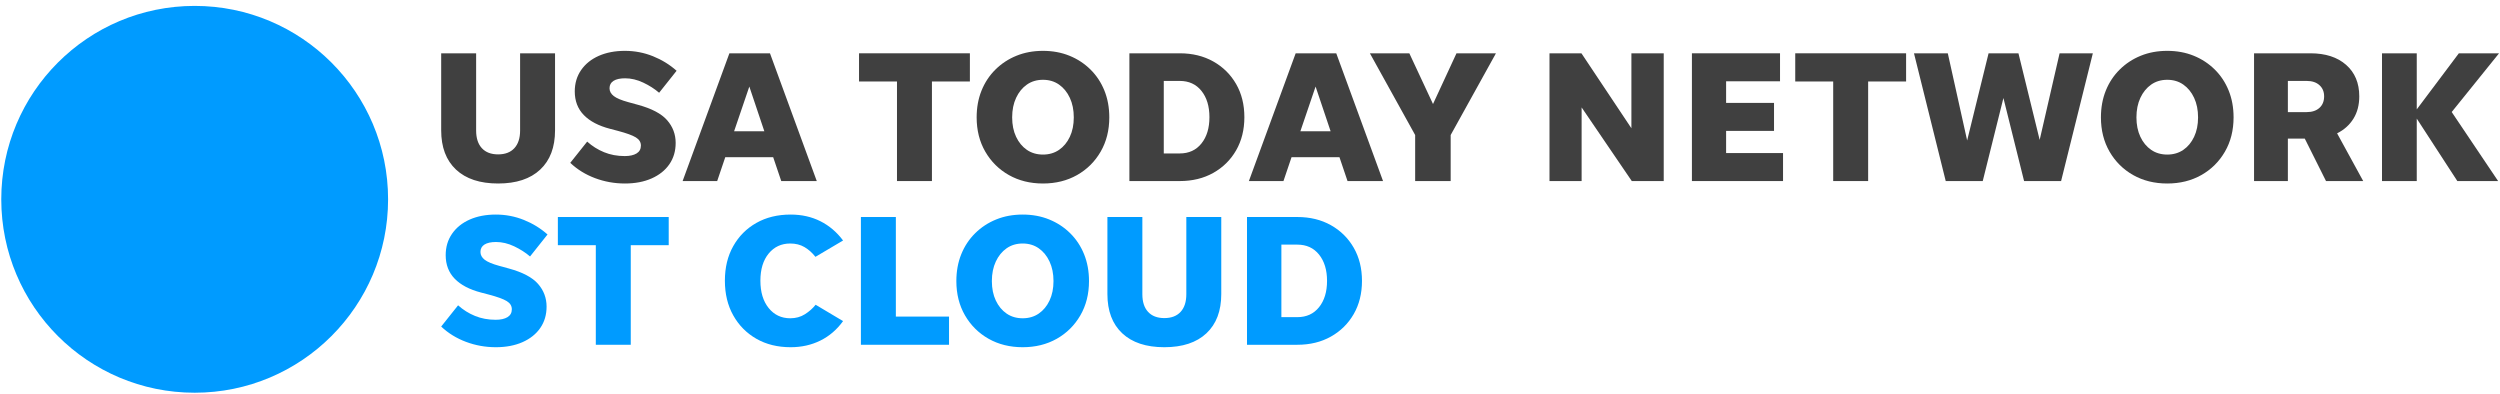
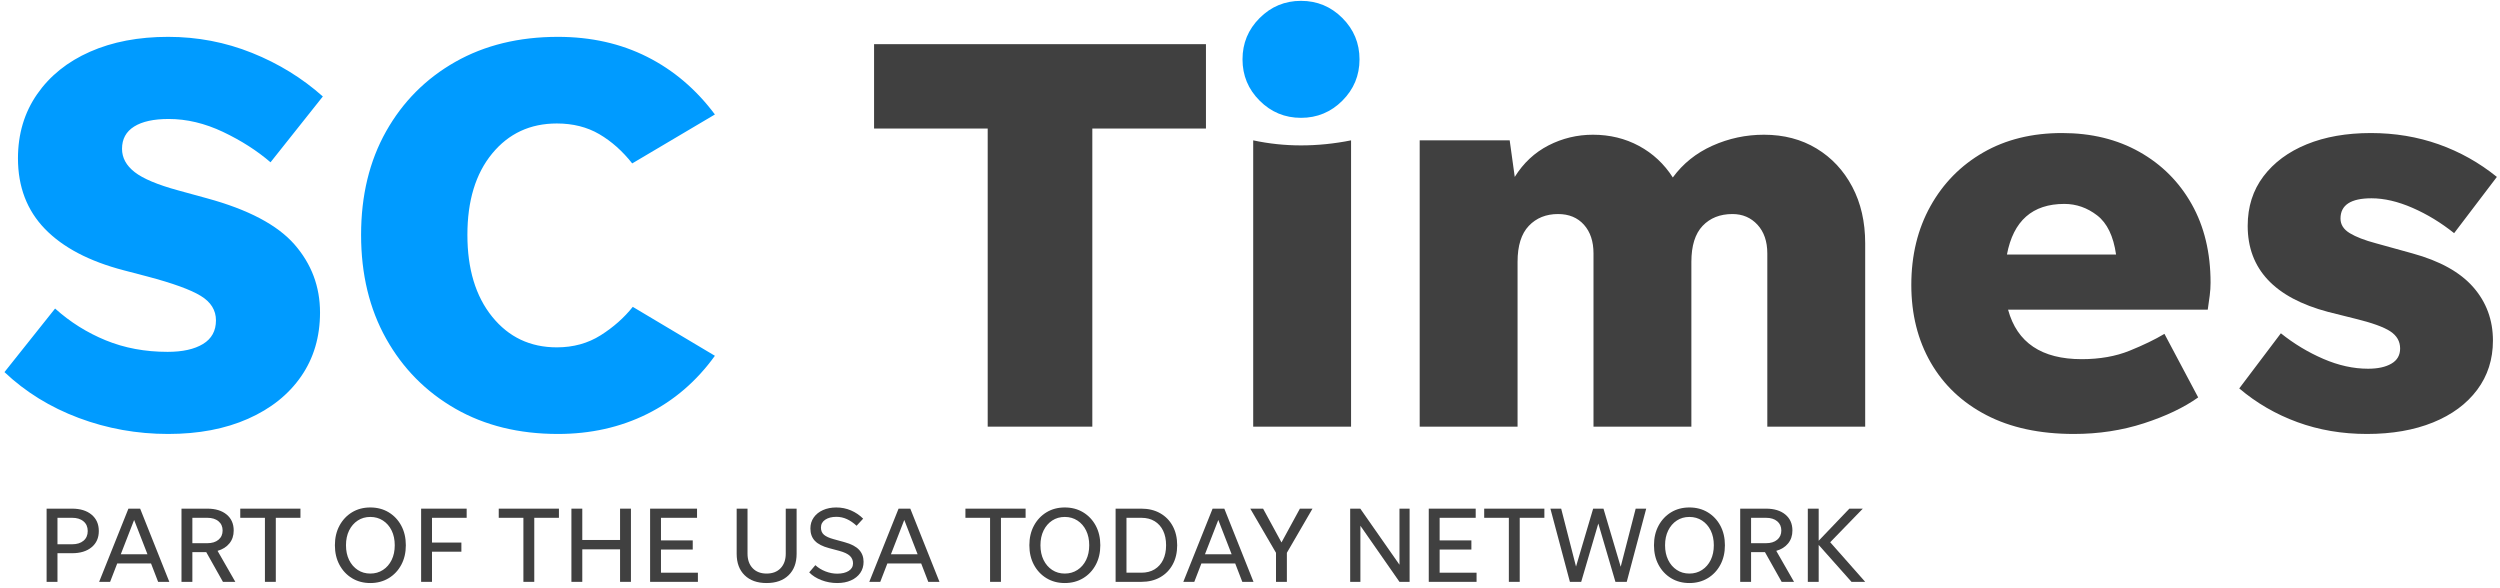
- <svg xmlns="http://www.w3.org/2000/svg" width="349" height="55" viewBox="0 0 349 55">
+ <svg xmlns="http://www.w3.org/2000/svg" width="200" height="47" viewBox="0 0 200 47">
  <g fill="none" fill-rule="evenodd">
-     <path class="no-color-change" fill="#009BFF" d="M54.177,27.824 C54.177,42.736 42.09,54.824 27.177,54.824 C12.264,54.824 0.177,42.736 0.177,27.824 C0.177,12.911 12.264,0.824 27.177,0.824 C42.09,0.824 54.177,12.911 54.177,27.824" />
-     <path fill="#404040" d="M69.536 21.552C70.516 21.552 71.272 21.264 71.805 20.686 72.338 20.109 72.606 19.288 72.606 18.221L72.606 7.441 77.484 7.441 77.484 18.194C77.484 20.555 76.793 22.383 75.411 23.677 74.031 24.971 72.072 25.617 69.536 25.617 67.001 25.617 65.042 24.971 63.661 23.677 62.28 22.383 61.589 20.555 61.589 18.194L61.589 7.441 66.468 7.441 66.468 18.221C66.468 19.288 66.735 20.109 67.268 20.686 67.801 21.264 68.557 21.552 69.536 21.552M87.24 25.617C85.789 25.617 84.399 25.368 83.071 24.87 81.741 24.371 80.587 23.659 79.609 22.732L81.969 19.768C82.668 20.397 83.454 20.892 84.329 21.25 85.203 21.608 86.165 21.788 87.214 21.788 87.913 21.788 88.464 21.666 88.866 21.421 89.269 21.176 89.47 20.808 89.47 20.319 89.47 19.847 89.235 19.467 88.762 19.179 88.29 18.889 87.459 18.588 86.271 18.273L85.169 17.984C83.56 17.565 82.336 16.923 81.496 16.056 80.657 15.191 80.237 14.095 80.237 12.765 80.237 11.629 80.534 10.632 81.129 9.775 81.724 8.919 82.546 8.259 83.595 7.795 84.644 7.332 85.86 7.099 87.24 7.099 88.605 7.099 89.907 7.349 91.149 7.847 92.39 8.346 93.491 9.023 94.453 9.88L92.014 12.949C91.385 12.407 90.646 11.934 89.798 11.532 88.949 11.131 88.107 10.93 87.267 10.93 86.568 10.93 86.03 11.048 85.654 11.283 85.278 11.519 85.09 11.865 85.09 12.319 85.09 12.739 85.286 13.102 85.68 13.408 86.073 13.714 86.751 13.998 87.713 14.261L89.05 14.628C90.974 15.152 92.333 15.869 93.129 16.778 93.924 17.687 94.322 18.745 94.322 19.952 94.322 21.089 94.03 22.081 93.444 22.929 92.858 23.777 92.031 24.437 90.965 24.909 89.899 25.381 88.657 25.617 87.24 25.617M102.48 18.326L106.702 18.326 104.605 12.083 102.48 18.326zM109.063 25.276L107.936 21.945 101.247 21.945 100.119 25.276 95.293 25.276 101.824 7.441 107.489 7.441 114.021 25.276 109.063 25.276 109.063 25.276z" />
-     <polyline fill="#404040" points="125.219 25.276 125.219 11.375 119.921 11.375 119.921 7.441 135.396 7.441 135.396 11.375 130.098 11.375 130.098 25.276 125.219 25.276" />
-     <path fill="#404040" d="M145.599 21.578C146.455 21.578 147.202 21.359 147.841 20.923 148.48 20.485 148.982 19.878 149.349 19.099 149.716 18.321 149.901 17.417 149.901 16.385 149.901 15.353 149.716 14.444 149.349 13.657 148.982 12.87 148.48 12.254 147.841 11.807 147.202 11.362 146.455 11.139 145.599 11.139 144.741 11.139 143.994 11.362 143.356 11.807 142.718 12.254 142.215 12.87 141.848 13.657 141.481 14.444 141.297 15.353 141.297 16.385 141.297 17.417 141.481 18.321 141.848 19.099 142.215 19.878 142.718 20.485 143.356 20.923 143.994 21.359 144.741 21.578 145.599 21.578zM145.599 25.617C143.815 25.617 142.229 25.223 140.838 24.437 139.448 23.65 138.351 22.561 137.546 21.172 136.742 19.781 136.34 18.186 136.34 16.385 136.34 15.02 136.567 13.775 137.022 12.647 137.477 11.519 138.123 10.54 138.963 9.71 139.802 8.88 140.781 8.236 141.901 7.782 143.019 7.327 144.252 7.099 145.599 7.099 146.945 7.099 148.178 7.327 149.297 7.782 150.415 8.236 151.395 8.88 152.235 9.71 153.073 10.54 153.721 11.519 154.175 12.647 154.63 13.775 154.858 15.02 154.858 16.385 154.858 18.186 154.455 19.781 153.651 21.172 152.846 22.561 151.749 23.65 150.36 24.437 148.969 25.223 147.382 25.617 145.599 25.617L145.599 25.617zM162.463 21.421L164.693 21.421C165.969 21.421 166.979 20.958 167.722 20.03 168.465 19.104 168.837 17.88 168.837 16.358 168.837 14.837 168.465 13.613 167.722 12.686 166.979 11.76 165.969 11.297 164.693 11.297L162.463 11.297 162.463 21.421zM157.663 25.276L157.663 7.441 164.693 7.441C166.459 7.441 168.02 7.821 169.374 8.582 170.73 9.343 171.792 10.391 172.562 11.729 173.33 13.067 173.715 14.61 173.715 16.358 173.715 18.107 173.33 19.65 172.562 20.988 171.792 22.325 170.73 23.375 169.374 24.136 168.02 24.896 166.459 25.276 164.693 25.276L157.663 25.276 157.663 25.276zM181.531 18.326L185.754 18.326 183.656 12.083 181.531 18.326zM188.114 25.276L186.988 21.945 180.299 21.945 179.171 25.276 174.345 25.276 180.876 7.441 186.541 7.441 193.072 25.276 188.114 25.276 188.114 25.276z" />
-     <polyline fill="#404040" points="202.514 18.85 202.514 25.276 197.556 25.276 197.556 18.85 191.236 7.441 196.743 7.441 200.048 14.522 203.326 7.441 208.834 7.441 202.514 18.85" />
-     <polyline fill="#404040" points="227.797 25.276 220.794 14.995 220.794 25.276 216.309 25.276 216.309 7.441 220.768 7.441 227.744 17.906 227.744 7.441 232.256 7.441 232.256 25.276 227.797 25.276" />
-     <polyline fill="#404040" points="236.191 25.276 236.191 7.441 248.492 7.441 248.492 11.348 240.965 11.348 240.965 14.365 247.653 14.365 247.653 18.273 240.965 18.273 240.965 21.368 248.912 21.368 248.912 25.276 236.191 25.276" />
-     <polyline fill="#404040" points="255.914 25.276 255.914 11.375 250.616 11.375 250.616 7.441 266.091 7.441 266.091 11.375 260.793 11.375 260.793 25.276 255.914 25.276" />
-     <polyline fill="#404040" points="282.562 25.276 279.677 13.683 276.791 25.276 271.624 25.276 267.192 7.441 271.913 7.441 274.614 19.611 277.605 7.441 281.775 7.441 284.738 19.532 287.519 7.441 292.161 7.441 287.729 25.276 282.562 25.276" />
-     <path fill="#404040" d="M302.548 21.578C303.405 21.578 304.152 21.359 304.79 20.923 305.429 20.485 305.931 19.878 306.298 19.099 306.665 18.321 306.85 17.417 306.85 16.385 306.85 15.353 306.665 14.444 306.298 13.657 305.931 12.87 305.429 12.254 304.79 11.807 304.152 11.362 303.405 11.139 302.548 11.139 301.691 11.139 300.944 11.362 300.305 11.807 299.667 12.254 299.164 12.87 298.797 13.657 298.43 14.444 298.246 15.353 298.246 16.385 298.246 17.417 298.43 18.321 298.797 19.099 299.164 19.878 299.667 20.485 300.305 20.923 300.944 21.359 301.691 21.578 302.548 21.578zM302.548 25.617C300.764 25.617 299.178 25.223 297.787 24.437 296.398 23.65 295.3 22.561 294.495 21.172 293.692 19.781 293.289 18.186 293.289 16.385 293.289 15.02 293.516 13.775 293.971 12.647 294.426 11.519 295.072 10.54 295.912 9.71 296.751 8.88 297.731 8.236 298.85 7.782 299.968 7.327 301.201 7.099 302.548 7.099 303.894 7.099 305.127 7.327 306.246 7.782 307.364 8.236 308.344 8.88 309.184 9.71 310.023 10.54 310.67 11.519 311.124 12.647 311.579 13.775 311.807 15.02 311.807 16.385 311.807 18.186 311.405 19.781 310.6 21.172 309.795 22.561 308.698 23.65 307.309 24.437 305.918 25.223 304.331 25.617 302.548 25.617L302.548 25.617zM319.387 15.65L322.01 15.65C322.761 15.65 323.356 15.454 323.793 15.06 324.23 14.667 324.448 14.129 324.448 13.447 324.448 12.801 324.23 12.28 323.793 11.887 323.356 11.493 322.761 11.297 322.01 11.297L319.387 11.297 319.387 15.65zM319.387 19.348L319.387 25.276 314.665 25.276 314.665 7.441 322.534 7.441C324.632 7.441 326.293 7.978 327.518 9.054 328.741 10.129 329.354 11.594 329.354 13.447 329.354 14.653 329.082 15.694 328.54 16.568 327.998 17.443 327.238 18.125 326.259 18.614L329.905 25.276 324.711 25.276 321.747 19.348 319.387 19.348 319.387 19.348z" />
-     <polyline fill="#404040" points="343.044 25.276 337.379 16.556 337.379 25.276 332.527 25.276 332.527 7.441 337.379 7.441 337.379 15.27 343.254 7.441 348.867 7.441 342.258 15.638 348.737 25.276 343.044 25.276" />
-     <path class="no-color-change" fill="#009BFF" d="M69.221,48.471 C67.77,48.471 66.379,48.222 65.051,47.723 C63.722,47.224 62.568,46.513 61.589,45.586 L63.949,42.622 C64.649,43.251 65.435,43.746 66.31,44.103 C67.184,44.462 68.146,44.641 69.195,44.641 C69.894,44.641 70.445,44.519 70.847,44.274 C71.249,44.029 71.451,43.662 71.451,43.173 C71.451,42.7 71.215,42.32 70.742,42.032 C70.271,41.743 69.44,41.441 68.251,41.127 L67.15,40.838 C65.54,40.419 64.317,39.776 63.477,38.91 C62.638,38.045 62.218,36.948 62.218,35.619 C62.218,34.482 62.515,33.485 63.11,32.629 C63.704,31.772 64.527,31.112 65.575,30.648 C66.624,30.185 67.84,29.953 69.221,29.953 C70.585,29.953 71.888,30.203 73.129,30.701 C74.37,31.199 75.472,31.877 76.434,32.733 L73.994,35.803 C73.366,35.261 72.626,34.788 71.779,34.386 C70.93,33.984 70.087,33.783 69.247,33.783 C68.548,33.783 68.01,33.901 67.634,34.137 C67.258,34.373 67.071,34.719 67.071,35.173 C67.071,35.593 67.267,35.956 67.66,36.262 C68.054,36.567 68.732,36.851 69.694,37.114 L71.031,37.481 C72.954,38.006 74.314,38.722 75.11,39.632 C75.905,40.541 76.303,41.598 76.303,42.805 C76.303,43.942 76.01,44.934 75.424,45.782 C74.838,46.631 74.012,47.291 72.946,47.763 C71.879,48.234 70.638,48.471 69.221,48.471" />
-     <polyline class="no-color-change" fill="#009BFF" points="83.175 48.13 83.175 34.228 77.877 34.228 77.877 30.295 93.352 30.295 93.352 34.228 88.054 34.228 88.054 48.13 83.175 48.13" />
-     <path class="no-color-change" fill="#009BFF" d="M110.373,48.471 C108.555,48.471 106.959,48.077 105.587,47.291 C104.214,46.504 103.139,45.415 102.361,44.025 C101.582,42.635 101.194,41.021 101.194,39.185 C101.194,37.349 101.582,35.741 102.361,34.36 C103.139,32.978 104.214,31.898 105.587,31.121 C106.959,30.343 108.555,29.953 110.373,29.953 C111.912,29.953 113.298,30.264 114.531,30.885 C115.764,31.506 116.817,32.401 117.692,33.573 L113.835,35.854 C113.381,35.278 112.869,34.823 112.301,34.491 C111.733,34.159 111.073,33.993 110.321,33.993 C109.079,33.993 108.074,34.461 107.305,35.395 C106.535,36.331 106.151,37.595 106.151,39.185 C106.151,40.777 106.535,42.05 107.305,43.002 C108.074,43.955 109.079,44.431 110.321,44.431 C111.09,44.431 111.773,44.244 112.366,43.868 C112.961,43.492 113.459,43.051 113.862,42.543 L117.692,44.825 C116.834,46.014 115.781,46.919 114.531,47.54 C113.281,48.16 111.895,48.471 110.373,48.471" />
-     <polyline class="no-color-change" fill="#009BFF" points="125.061 44.195 132.484 44.195 132.484 48.13 120.182 48.13 120.182 30.295 125.061 30.295 125.061 44.195" />
-     <path class="no-color-change" fill="#009BFF" d="M142.766 44.431C143.622 44.431 144.369 44.213 145.008 43.776 145.647 43.339 146.149 42.731 146.516 41.953 146.883 41.175 147.068 40.27 147.068 39.238 147.068 38.207 146.883 37.298 146.516 36.511 146.149 35.723 145.647 35.107 145.008 34.661 144.369 34.216 143.622 33.993 142.766 33.993 141.908 33.993 141.161 34.216 140.523 34.661 139.885 35.107 139.382 35.723 139.015 36.511 138.648 37.298 138.464 38.207 138.464 39.238 138.464 40.27 138.648 41.175 139.015 41.953 139.382 42.731 139.885 43.339 140.523 43.776 141.161 44.213 141.908 44.431 142.766 44.431zM142.766 48.471C140.982 48.471 139.396 48.077 138.005 47.291 136.615 46.504 135.518 45.415 134.713 44.025 133.909 42.635 133.507 41.04 133.507 39.238 133.507 37.874 133.734 36.629 134.189 35.501 134.644 34.373 135.29 33.393 136.13 32.563 136.969 31.733 137.949 31.09 139.068 30.636 140.186 30.18 141.419 29.953 142.766 29.953 144.112 29.953 145.345 30.18 146.464 30.636 147.582 31.09 148.562 31.733 149.402 32.563 150.24 33.393 150.888 34.373 151.342 35.501 151.797 36.629 152.025 37.874 152.025 39.238 152.025 41.04 151.622 42.635 150.818 44.025 150.013 45.415 148.916 46.504 147.527 47.291 146.136 48.077 144.549 48.471 142.766 48.471L142.766 48.471zM162.541 44.405C163.521 44.405 164.277 44.117 164.81 43.54 165.343 42.963 165.611 42.141 165.611 41.074L165.611 30.295 170.489 30.295 170.489 41.048C170.489 43.409 169.798 45.236 168.416 46.53 167.035 47.824 165.076 48.471 162.541 48.471 160.006 48.471 158.047 47.824 156.666 46.53 155.284 45.236 154.594 43.409 154.594 41.048L154.594 30.295 159.473 30.295 159.473 41.074C159.473 42.141 159.74 42.963 160.273 43.54 160.806 44.117 161.562 44.405 162.541 44.405M178.881 44.274L181.111 44.274C182.387 44.274 183.397 43.811 184.14 42.884 184.883 41.958 185.255 40.733 185.255 39.212 185.255 37.69 184.883 36.467 184.14 35.54 183.397 34.613 182.387 34.15 181.111 34.15L178.881 34.15 178.881 44.274zM174.081 48.13L174.081 30.295 181.111 30.295C182.877 30.295 184.438 30.675 185.792 31.435 187.148 32.196 188.21 33.245 188.98 34.583 189.748 35.921 190.133 37.464 190.133 39.212 190.133 40.961 189.748 42.504 188.98 43.842 188.21 45.179 187.148 46.228 185.792 46.989 184.438 47.75 182.877 48.13 181.111 48.13L174.081 48.13 174.081 48.13z" />
+     <path fill="#404040" d="M4.598 43.542L5.769 43.542C6.154 43.542 6.458 43.447 6.682 43.258 6.906 43.069 7.018 42.81 7.018 42.483 7.018 42.156 6.906 41.897 6.682 41.708 6.458 41.518 6.154 41.424 5.769 41.424L4.598 41.424 4.598 43.542zM3.728 46.548L3.728 40.692 5.769 40.692C6.424 40.692 6.943 40.853 7.328 41.174 7.713 41.496 7.905 41.932 7.905 42.483 7.905 43.029 7.713 43.46 7.328 43.779 6.943 44.098 6.424 44.257 5.769 44.257L4.598 44.257 4.598 46.548 3.728 46.548 3.728 46.548zM9.662 44.343L11.798 44.343 10.73 41.596 9.662 44.343zM12.65 46.548L12.082 45.075 9.378 45.075 8.809 46.548 7.931 46.548 10.273 40.692 11.212 40.692 13.546 46.548 12.65 46.548 12.65 46.548zM15.389 43.456L16.586 43.456C16.959 43.456 17.257 43.365 17.478 43.181 17.699 42.997 17.809 42.75 17.809 42.44 17.809 42.13 17.699 41.883 17.478 41.699 17.257 41.516 16.959 41.424 16.586 41.424L15.389 41.424 15.389 43.456zM15.389 44.171L15.389 46.548 14.519 46.548 14.519 40.692 16.586 40.692C17.235 40.692 17.749 40.848 18.128 41.161 18.507 41.474 18.696 41.9 18.696 42.44 18.696 42.848 18.582 43.192 18.352 43.473 18.122 43.755 17.806 43.953 17.405 44.068L18.826 46.548 17.835 46.548 16.5 44.171 15.389 44.171 15.389 44.171z" />
+     <polyline fill="#404040" points="21.194 46.548 21.194 41.424 19.221 41.424 19.221 40.692 24.036 40.692 24.036 41.424 22.064 41.424 22.064 46.548 21.194 46.548" />
+     <path fill="#404040" d="M29.625,45.885 C30.004,45.885 30.341,45.789 30.637,45.596 C30.933,45.404 31.164,45.139 31.33,44.8 C31.497,44.461 31.58,44.068 31.58,43.62 C31.58,43.172 31.497,42.779 31.33,42.44 C31.164,42.101 30.933,41.836 30.637,41.643 C30.341,41.451 30.004,41.355 29.625,41.355 C29.246,41.355 28.91,41.451 28.618,41.643 C28.325,41.836 28.095,42.101 27.928,42.44 C27.762,42.779 27.679,43.172 27.679,43.62 C27.679,44.068 27.762,44.461 27.928,44.8 C28.095,45.139 28.325,45.404 28.618,45.596 C28.91,45.789 29.246,45.885 29.625,45.885 Z M29.625,46.643 C29.074,46.643 28.586,46.513 28.161,46.255 C27.736,45.997 27.402,45.641 27.158,45.187 C26.914,44.734 26.792,44.211 26.792,43.62 C26.792,43.029 26.914,42.506 27.158,42.052 C27.402,41.599 27.736,41.243 28.161,40.984 C28.586,40.726 29.074,40.597 29.625,40.597 C30.176,40.597 30.666,40.726 31.094,40.984 C31.521,41.243 31.857,41.599 32.101,42.052 C32.345,42.506 32.467,43.029 32.467,43.62 C32.467,44.211 32.345,44.734 32.101,45.187 C31.857,45.641 31.521,45.997 31.094,46.255 C30.666,46.513 30.176,46.643 29.625,46.643 L29.625,46.643 Z" />
+     <polyline fill="#404040" points="34.56 46.548 33.69 46.548 33.69 40.692 37.333 40.692 37.333 41.424 34.56 41.424 34.56 43.405 36.911 43.405 36.911 44.136 34.56 44.136 34.56 46.548" />
+     <polyline fill="#404040" points="41.872 46.548 41.872 41.424 39.899 41.424 39.899 40.692 44.714 40.692 44.714 41.424 42.742 41.424 42.742 46.548 41.872 46.548" />
+     <polyline fill="#404040" points="45.713 46.548 45.713 40.692 46.583 40.692 46.583 43.198 49.605 43.198 49.605 40.692 50.475 40.692 50.475 46.548 49.605 46.548 49.605 43.947 46.583 43.947 46.583 46.548 45.713 46.548" />
+     <polyline fill="#404040" points="52.008 46.548 52.008 40.692 55.763 40.692 55.763 41.424 52.878 41.424 52.878 43.232 55.419 43.232 55.419 43.964 52.878 43.964 52.878 45.816 55.832 45.816 55.832 46.548 52.008 46.548" />
+     <path fill="#404040" d="M61.327 45.885C61.803 45.885 62.178 45.742 62.451 45.454 62.723 45.167 62.86 44.78 62.86 44.291L62.86 40.692 63.729 40.692 63.729 44.3C63.729 45.03 63.516 45.602 63.088 46.018 62.66 46.435 62.073 46.643 61.327 46.643 60.58 46.643 59.995 46.435 59.57 46.018 59.145 45.602 58.933 45.03 58.933 44.3L58.933 40.692 59.802 40.692 59.802 44.291C59.802 44.78 59.939 45.167 60.211 45.454 60.484 45.742 60.856 45.885 61.327 45.885M66.976 46.643C66.534 46.643 66.112 46.565 65.71 46.41 65.308 46.255 64.984 46.048 64.737 45.79L65.228 45.213C65.458 45.426 65.729 45.592 66.042 45.713 66.355 45.833 66.666 45.893 66.976 45.893 67.355 45.893 67.661 45.82 67.894 45.674 68.126 45.527 68.242 45.325 68.242 45.067 68.242 44.831 68.159 44.633 67.993 44.472 67.826 44.312 67.542 44.177 67.14 44.068L66.33 43.852C65.808 43.715 65.427 43.519 65.189 43.267 64.951 43.014 64.832 42.684 64.832 42.276 64.832 41.944 64.921 41.65 65.099 41.398 65.277 41.145 65.522 40.949 65.835 40.808 66.148 40.667 66.503 40.597 66.899 40.597 67.318 40.597 67.711 40.676 68.079 40.834 68.446 40.992 68.771 41.212 69.052 41.493L68.527 42.061C68.28 41.832 68.023 41.655 67.756 41.531 67.489 41.408 67.206 41.346 66.907 41.346 66.546 41.346 66.25 41.422 66.02 41.575 65.791 41.727 65.676 41.938 65.676 42.207 65.676 42.454 65.758 42.646 65.921 42.785 66.085 42.922 66.336 43.037 66.675 43.129L67.579 43.379C68.102 43.522 68.484 43.723 68.725 43.982 68.966 44.24 69.086 44.562 69.086 44.946 69.086 45.285 68.997 45.582 68.82 45.838 68.641 46.093 68.394 46.291 68.079 46.431 67.763 46.573 67.395 46.643 66.976 46.643M71.274 44.343L73.41 44.343 72.342 41.596 71.274 44.343zM74.262 46.548L73.694 45.075 70.99 45.075 70.421 46.548 69.543 46.548 71.885 40.692 72.824 40.692 75.158 46.548 74.262 46.548 74.262 46.548z" />
+     <polyline fill="#404040" points="79.206 46.548 79.206 41.424 77.234 41.424 77.234 40.692 82.048 40.692 82.048 41.424 80.076 41.424 80.076 46.548 79.206 46.548" />
+     <path fill="#404040" d="M85.183 45.885C85.562 45.885 85.899 45.789 86.195 45.596 86.49 45.404 86.722 45.139 86.888 44.8 87.054 44.461 87.138 44.068 87.138 43.62 87.138 43.172 87.054 42.779 86.888 42.44 86.722 42.101 86.49 41.836 86.195 41.643 85.899 41.451 85.562 41.355 85.183 41.355 84.804 41.355 84.468 41.451 84.175 41.643 83.882 41.836 83.653 42.101 83.486 42.44 83.32 42.779 83.236 43.172 83.236 43.62 83.236 44.068 83.32 44.461 83.486 44.8 83.653 45.139 83.882 45.404 84.175 45.596 84.468 45.789 84.804 45.885 85.183 45.885zM85.183 46.643C84.632 46.643 84.144 46.513 83.719 46.255 83.294 45.997 82.959 45.641 82.715 45.187 82.471 44.734 82.349 44.211 82.349 43.62 82.349 43.029 82.471 42.506 82.715 42.052 82.959 41.599 83.294 41.243 83.719 40.984 84.144 40.726 84.632 40.597 85.183 40.597 85.734 40.597 86.223 40.726 86.651 40.984 87.079 41.243 87.415 41.599 87.659 42.052 87.903 42.506 88.025 43.029 88.025 43.62 88.025 44.211 87.903 44.734 87.659 45.187 87.415 45.641 87.079 45.997 86.651 46.255 86.223 46.513 85.734 46.643 85.183 46.643L85.183 46.643zM90.118 45.816L91.306 45.816C91.719 45.816 92.074 45.726 92.37 45.545 92.665 45.364 92.892 45.11 93.05 44.783 93.208 44.455 93.287 44.068 93.287 43.62 93.287 43.172 93.208 42.785 93.05 42.457 92.892 42.13 92.665 41.876 92.37 41.695 92.074 41.514 91.719 41.424 91.306 41.424L90.118 41.424 90.118 45.816zM89.248 46.548L89.248 40.692 91.306 40.692C91.88 40.692 92.383 40.814 92.813 41.058 93.244 41.302 93.578 41.643 93.816 42.083 94.055 42.521 94.174 43.034 94.174 43.62 94.174 44.206 94.055 44.718 93.816 45.157 93.578 45.596 93.244 45.938 92.813 46.182 92.383 46.426 91.88 46.548 91.306 46.548L89.248 46.548 89.248 46.548zM96.396 44.343L98.532 44.343 97.464 41.596 96.396 44.343zM99.384 46.548L98.816 45.075 96.112 45.075 95.543 46.548 94.665 46.548 97.007 40.692 97.946 40.692 100.28 46.548 99.384 46.548 99.384 46.548z" />
+     <polyline fill="#404040" points="102.95 44.223 102.95 46.548 102.08 46.548 102.08 44.223 100.022 40.692 101.047 40.692 102.519 43.396 103.992 40.692 105 40.692 102.95 44.223" />
+     <polyline fill="#404040" points="111.958 46.548 108.832 42.061 108.832 46.548 108.014 46.548 108.014 40.692 108.823 40.692 111.958 45.179 111.958 40.692 112.768 40.692 112.768 46.548 111.958 46.548" />
+     <polyline fill="#404040" points="114.301 46.548 114.301 40.692 118.056 40.692 118.056 41.424 115.171 41.424 115.171 43.232 117.711 43.232 117.711 43.964 115.171 43.964 115.171 45.816 118.125 45.816 118.125 46.548 114.301 46.548" />
+     <polyline fill="#404040" points="120.708 46.548 120.708 41.424 118.736 41.424 118.736 40.692 123.55 40.692 123.55 41.424 121.578 41.424 121.578 46.548 120.708 46.548" />
+     <polyline fill="#404040" points="129.234 46.548 127.865 41.88 126.496 46.548 125.592 46.548 124.032 40.692 124.894 40.692 126.082 45.325 127.452 40.692 128.278 40.692 129.656 45.342 130.854 40.692 131.697 40.692 130.139 46.548 129.234 46.548" />
+     <path fill="#404040" d="M135.151 45.885C135.531 45.885 135.867 45.789 136.163 45.596 136.459 45.404 136.69 45.139 136.857 44.8 137.023 44.461 137.106 44.068 137.106 43.62 137.106 43.172 137.023 42.779 136.857 42.44 136.69 42.101 136.459 41.836 136.163 41.643 135.867 41.451 135.531 41.355 135.151 41.355 134.772 41.355 134.436 41.451 134.144 41.643 133.851 41.836 133.621 42.101 133.455 42.44 133.288 42.779 133.205 43.172 133.205 43.62 133.205 44.068 133.288 44.461 133.455 44.8 133.621 45.139 133.851 45.404 134.144 45.596 134.436 45.789 134.772 45.885 135.151 45.885zM135.151 46.643C134.6 46.643 134.112 46.513 133.687 46.255 133.262 45.997 132.928 45.641 132.684 45.187 132.44 44.734 132.318 44.211 132.318 43.62 132.318 43.029 132.44 42.506 132.684 42.052 132.928 41.599 133.262 41.243 133.687 40.984 134.112 40.726 134.6 40.597 135.151 40.597 135.703 40.597 136.192 40.726 136.62 40.984 137.047 41.243 137.383 41.599 137.627 42.052 137.871 42.506 137.993 43.029 137.993 43.62 137.993 44.211 137.871 44.734 137.627 45.187 137.383 45.641 137.047 45.997 136.62 46.255 136.192 46.513 135.703 46.643 135.151 46.643L135.151 46.643zM140.086 43.456L141.283 43.456C141.656 43.456 141.954 43.365 142.175 43.181 142.395 42.997 142.506 42.75 142.506 42.44 142.506 42.13 142.395 41.883 142.175 41.699 141.954 41.516 141.656 41.424 141.283 41.424L140.086 41.424 140.086 43.456zM140.086 44.171L140.086 46.548 139.216 46.548 139.216 40.692 141.283 40.692C141.932 40.692 142.446 40.848 142.825 41.161 143.204 41.474 143.393 41.9 143.393 42.44 143.393 42.848 143.278 43.192 143.049 43.473 142.819 43.755 142.503 43.953 142.101 44.068L143.522 46.548 142.532 46.548 141.197 44.171 140.086 44.171 140.086 44.171z" />
+     <polyline fill="#404040" points="148.121 46.548 145.495 43.594 145.495 46.548 144.625 46.548 144.625 40.692 145.495 40.692 145.495 43.258 147.949 40.692 149.025 40.692 146.416 43.379 149.215 46.548 148.121 46.548" />
+     <path fill="#009BFF" d="M13.452 34.717C10.962 34.717 8.577 34.29 6.297 33.435 4.017 32.58 2.037 31.358.357 29.768L4.407 24.683C5.607 25.762 6.957 26.611 8.457 27.225 9.957 27.841 11.607 28.148 13.407 28.148 14.607 28.148 15.551 27.938 16.242 27.518 16.932 27.098 17.277 26.468 17.277 25.628 17.277 24.818 16.872 24.165 16.062 23.671 15.252 23.175 13.827 22.658 11.787 22.118L9.897 21.623C7.137 20.903 5.037 19.8 3.597 18.315 2.157 16.83 1.437 14.948 1.437 12.668 1.437 10.718 1.947 9.008 2.967 7.538 3.986 6.068 5.397 4.935 7.197 4.14 8.997 3.345 11.082 2.948 13.452 2.948 15.792 2.948 18.027 3.375 20.157 4.23 22.287 5.085 24.177 6.248 25.827 7.717L21.642 12.983C20.562 12.053 19.294 11.243 17.84 10.552 16.384 9.863 14.937 9.518 13.497 9.518 12.297 9.518 11.374 9.72 10.729 10.125 10.084 10.53 9.762 11.123 9.762 11.903 9.762 12.623 10.1 13.246 10.775 13.77 11.45 14.296 12.612 14.783 14.262 15.233L16.557 15.863C19.857 16.762 22.189 17.993 23.555 19.552 24.919 21.113 25.602 22.927 25.602 24.998 25.602 26.948 25.099 28.651 24.094 30.105 23.089 31.561 21.672 32.693 19.842 33.503 18.012 34.313 15.882 34.717 13.452 34.717M44.637 34.717C41.516 34.717 38.779 34.043 36.424 32.693 34.069 31.342 32.224 29.475 30.889 27.091 29.554 24.705 28.887 21.938 28.887 18.788 28.887 15.637 29.554 12.878 30.889 10.507 32.224 8.138 34.069 6.286 36.424 4.95 38.779 3.616 41.516 2.948 44.637 2.948 47.276 2.948 49.654 3.481 51.769 4.546 53.884 5.611 55.691 7.148 57.192 9.158L50.577 13.073C49.796 12.083 48.919 11.303 47.944 10.733 46.969 10.163 45.836 9.878 44.547 9.878 42.416 9.878 40.692 10.68 39.372 12.285 38.051 13.89 37.392 16.058 37.392 18.788 37.392 21.518 38.051 23.7 39.372 25.335 40.692 26.97 42.416 27.788 44.547 27.788 45.867 27.788 47.036 27.466 48.057 26.82 49.076 26.175 49.931 25.418 50.622 24.548L57.192 28.463C55.722 30.503 53.914 32.055 51.769 33.12 49.624 34.185 47.247 34.717 44.637 34.717" />
+     <polyline fill="#404040" points="79.016 34.132 79.016 10.283 69.926 10.283 69.926 3.533 96.476 3.533 96.476 10.283 87.386 10.283 87.386 34.132 79.016 34.132" />
+     <path fill="#404040" d="M100.256 34.132L100.256 11.228C101.516 11.498 102.79 11.632 104.08 11.632 105.4 11.632 106.736 11.498 108.085 11.228L108.085 34.132 100.256 34.132M121.405 20.948L121.405 34.132 113.575 34.132 113.575 11.228 120.775 11.228 121.18 14.153C121.87 13.043 122.77 12.203 123.88 11.632 124.99 11.063 126.175 10.778 127.435 10.778 128.785 10.778 130.015 11.078 131.125 11.677 132.235 12.278 133.135 13.118 133.825 14.198 134.635 13.089 135.693 12.24 136.997 11.655 138.303 11.07 139.675 10.778 141.115 10.778 142.705 10.778 144.108 11.145 145.323 11.881 146.538 12.616 147.49 13.635 148.18 14.94 148.87 16.245 149.215 17.753 149.215 19.463L149.215 34.132 141.385 34.132 141.385 20.273C141.385 19.313 141.122 18.548 140.598 17.978 140.072 17.408 139.405 17.123 138.595 17.123 137.605 17.123 136.81 17.438 136.21 18.068 135.61 18.698 135.31 19.658 135.31 20.948L135.31 34.132 127.48 34.132 127.48 20.273C127.48 19.313 127.225 18.548 126.715 17.978 126.204 17.408 125.515 17.123 124.645 17.123 123.684 17.123 122.905 17.438 122.305 18.068 121.704 18.698 121.405 19.658 121.405 20.948M165.145 16.313C162.595 16.313 161.065 17.663 160.555 20.363L169.285 20.363C169.075 18.893 168.572 17.85 167.777 17.235 166.982 16.621 166.105 16.313 165.145 16.313zM175.855 31.793C174.714 32.603 173.267 33.293 171.513 33.863 169.757 34.432 167.89 34.717 165.91 34.717 163.18 34.717 160.848 34.215 158.913 33.21 156.977 32.206 155.493 30.802 154.457 29.003 153.422 27.203 152.905 25.133 152.905 22.793 152.905 20.424 153.415 18.323 154.435 16.493 155.454 14.663 156.865 13.23 158.665 12.195 160.465 11.16 162.564 10.643 164.965 10.643 167.305 10.643 169.367 11.145 171.152 12.15 172.937 13.156 174.332 14.55 175.337 16.335 176.342 18.121 176.845 20.213 176.845 22.613 176.845 22.943 176.823 23.288 176.777 23.648 176.732 24.008 176.68 24.384 176.62 24.773L160.645 24.773C161.365 27.413 163.329 28.733 166.54 28.733 167.98 28.733 169.255 28.507 170.365 28.058 171.475 27.608 172.405 27.158 173.155 26.708L175.855 31.793 175.855 31.793zM189.355 34.717C187.375 34.717 185.522 34.403 183.797 33.773 182.072 33.143 180.519 32.243 179.14 31.073L182.47 26.663C183.519 27.503 184.652 28.186 185.867 28.71 187.082 29.236 188.275 29.498 189.445 29.498 190.225 29.498 190.847 29.363 191.312 29.092 191.777 28.823 192.01 28.418 192.01 27.878 192.01 27.308 191.747 26.85 191.222 26.506 190.697 26.161 189.76 25.823 188.41 25.493L186.25 24.953C181.959 23.813 179.815 21.518 179.815 18.068 179.815 16.538 180.235 15.218 181.075 14.108 181.914 12.998 183.07 12.143 184.54 11.543 186.009 10.943 187.719 10.643 189.67 10.643 191.589 10.643 193.397 10.943 195.092 11.543 196.787 12.143 198.339 13.013 199.75 14.153L196.33 18.653C195.279 17.813 194.17 17.138 193 16.628 191.83 16.118 190.734 15.863 189.715 15.863 188.064 15.863 187.24 16.403 187.24 17.483 187.24 17.963 187.487 18.353 187.982 18.653 188.477 18.953 189.175 19.223 190.075 19.463L193 20.273C195.189 20.873 196.809 21.773 197.86 22.973 198.91 24.173 199.435 25.598 199.435 27.248 199.435 28.748 199.014 30.06 198.175 31.185 197.334 32.31 196.157 33.18 194.642 33.796 193.127 34.41 191.364 34.717 189.355 34.717" />
+     <path fill="#009BFF" d="M104.08,9.427 C102.79,9.427 101.688,8.97 100.773,8.055 C99.857,7.14 99.401,6.038 99.401,4.748 C99.401,3.458 99.857,2.356 100.773,1.44 C101.688,0.526 102.79,0.068 104.08,0.068 C105.37,0.068 106.473,0.526 107.388,1.44 C108.303,2.356 108.761,3.458 108.761,4.748 C108.761,6.038 108.303,7.14 107.388,8.055 C106.473,8.97 105.37,9.427 104.08,9.427" />
  </g>
</svg>
